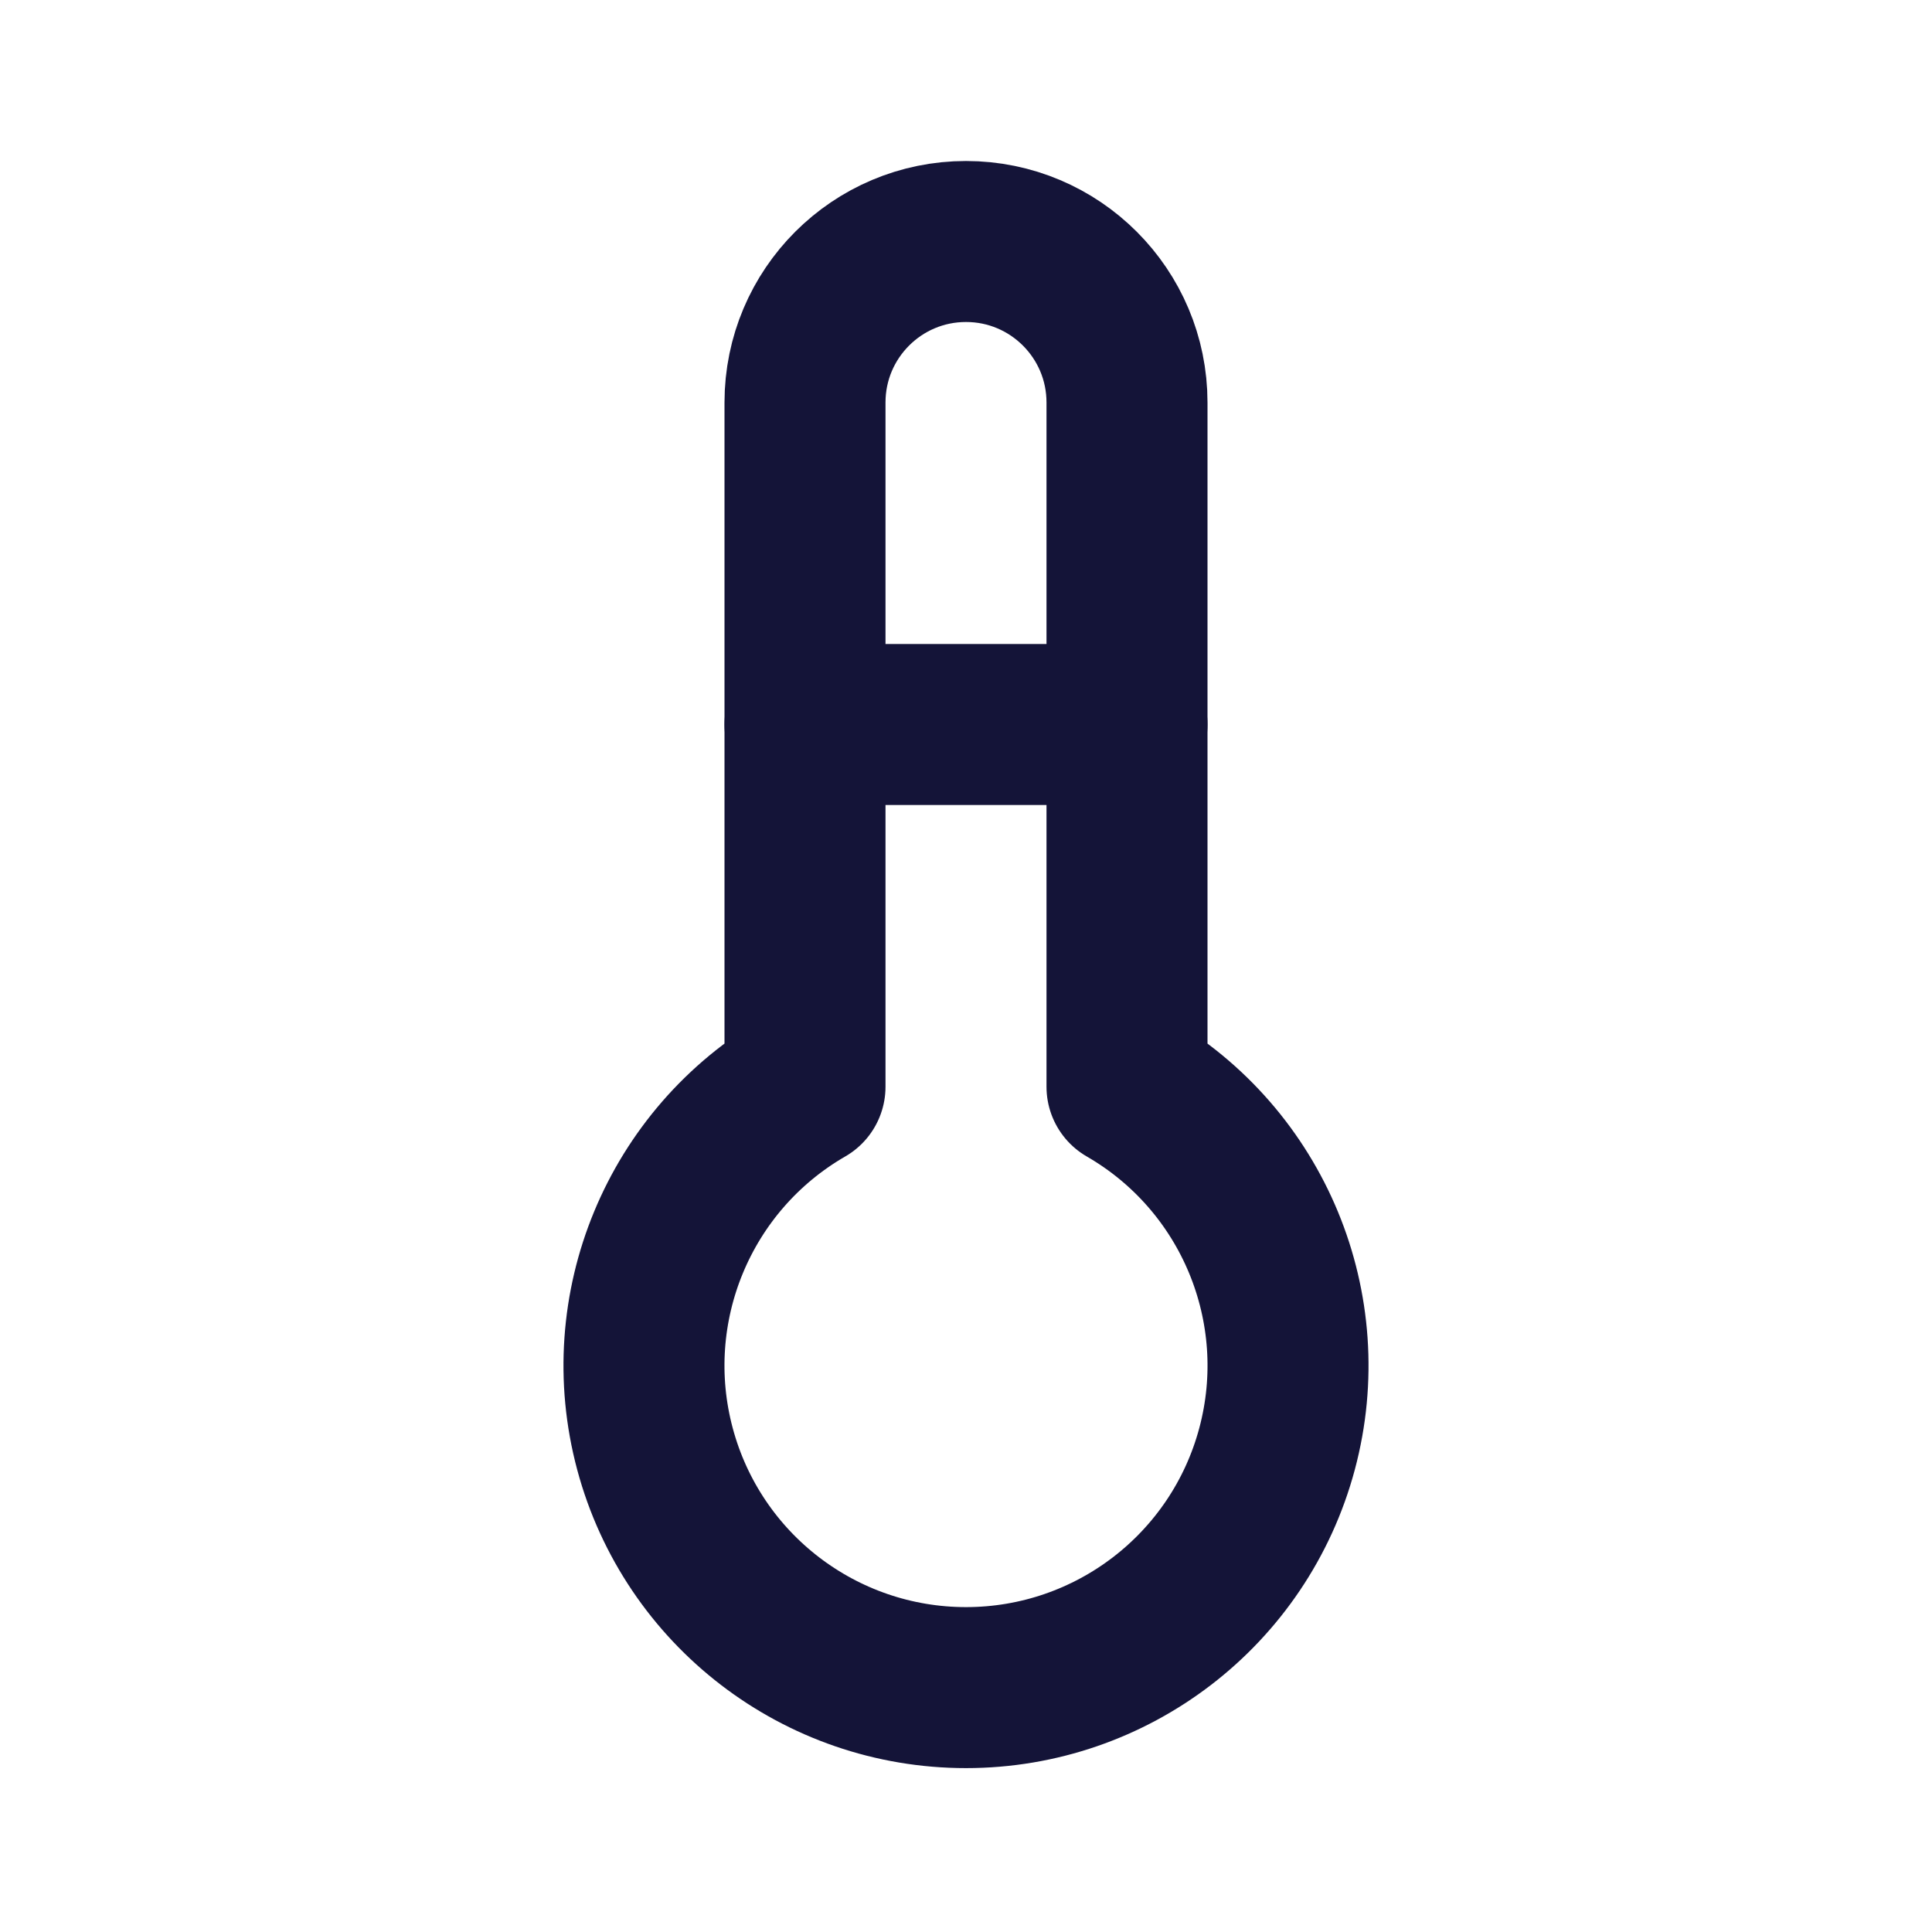
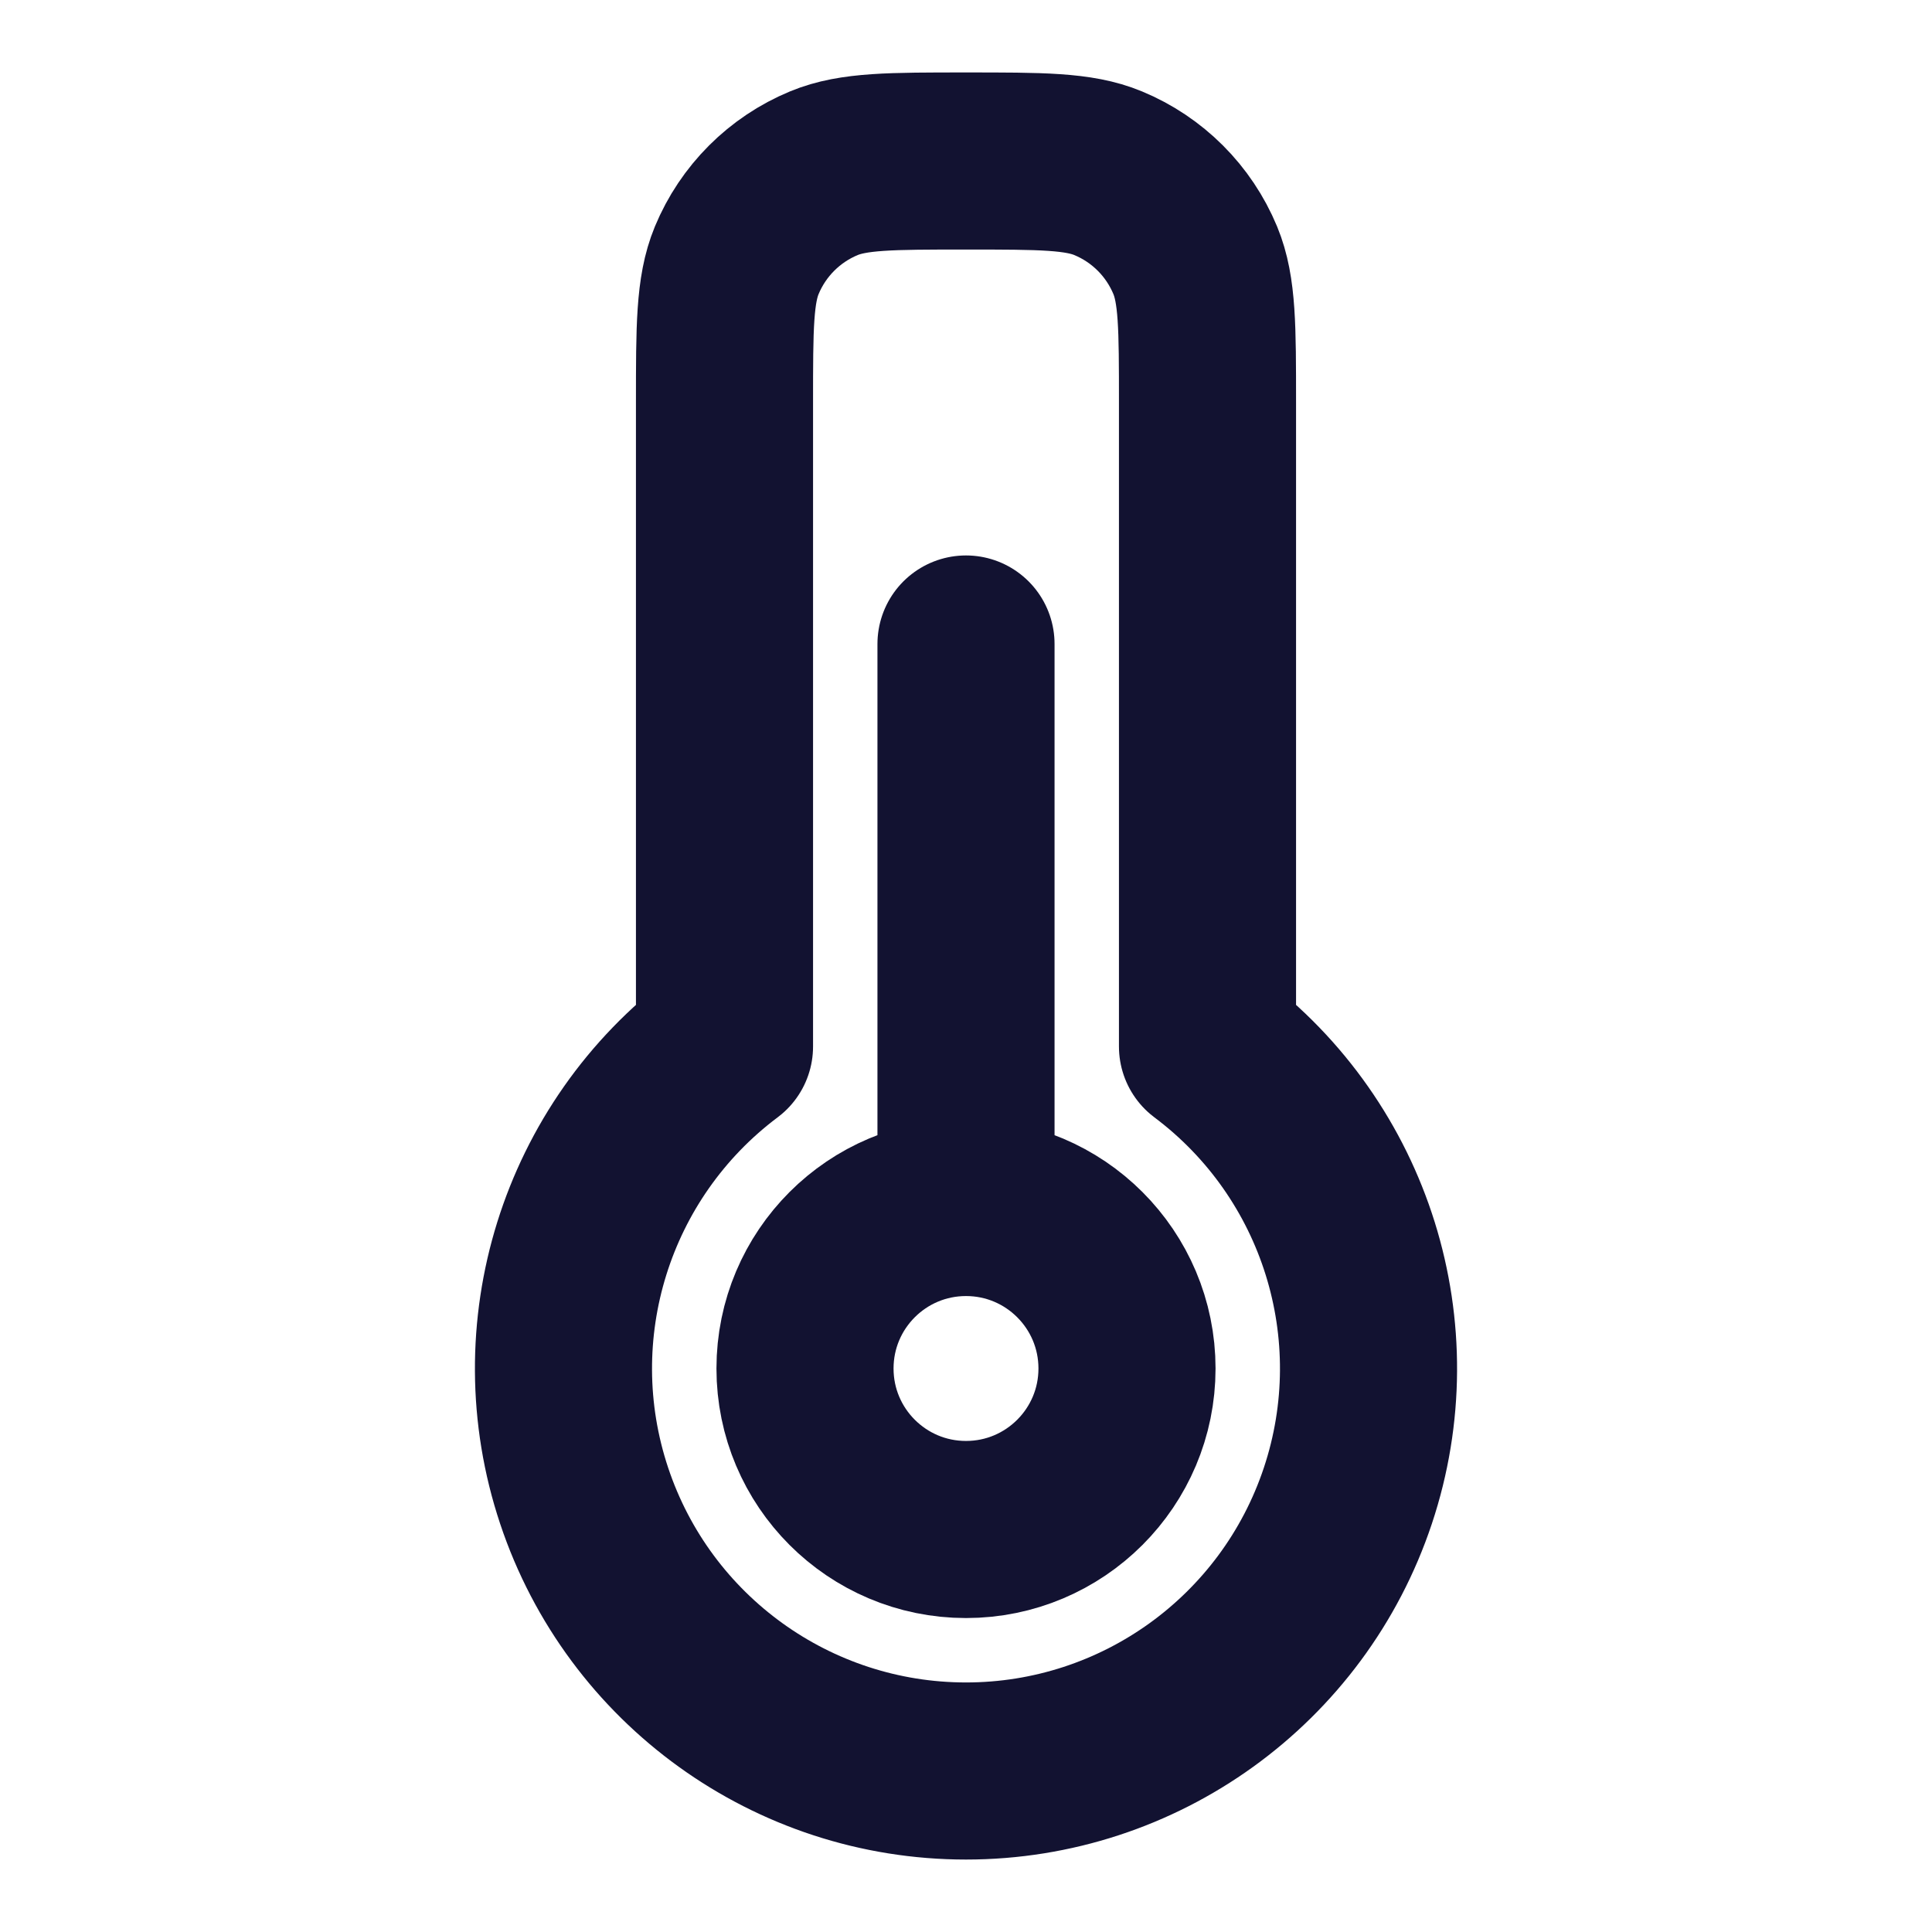
- <svg xmlns="http://www.w3.org/2000/svg" width="24" height="24" viewBox="0 0 24 24" fill="none" stroke="#141438" stroke-width="2" stroke-linecap="round" stroke-linejoin="round" class="icon icon-tabler icons-tabler-outline icon-tabler-temperature">
-   <path stroke="none" d="M0 0h24v24H0z" fill="none" />
-   <path d="M10 13.5a4 4 0 1 0 4 0v-8.5a2 2 0 0 0 -4 0v8.5" />
-   <path d="M10 9l4 0" />
+ <svg xmlns="http://www.w3.org/2000/svg" width="32" height="32" viewBox="0 0 24 24">
+   <g fill="none" stroke="hsl(240 47% 13%)" stroke-linecap="round" stroke-linejoin="round" stroke-width="2.2" color="currentColor">
+     <path d="M12 22a5 5 0 0 0 3-9V5c0-.932 0-1.398-.152-1.766a2 2 0 0 0-1.082-1.082C13.4 2 12.932 2 12 2s-1.399 0-1.766.152a2 2 0 0 0-1.082 1.082C9 3.602 9 4.068 9 5v8a5 5 0 0 0 3 9" />
+     <path d="M12 15a2 2 0 1 0 0 4a2 2 0 0 0 0-4m0 0V8" />
+   </g>
</svg>
